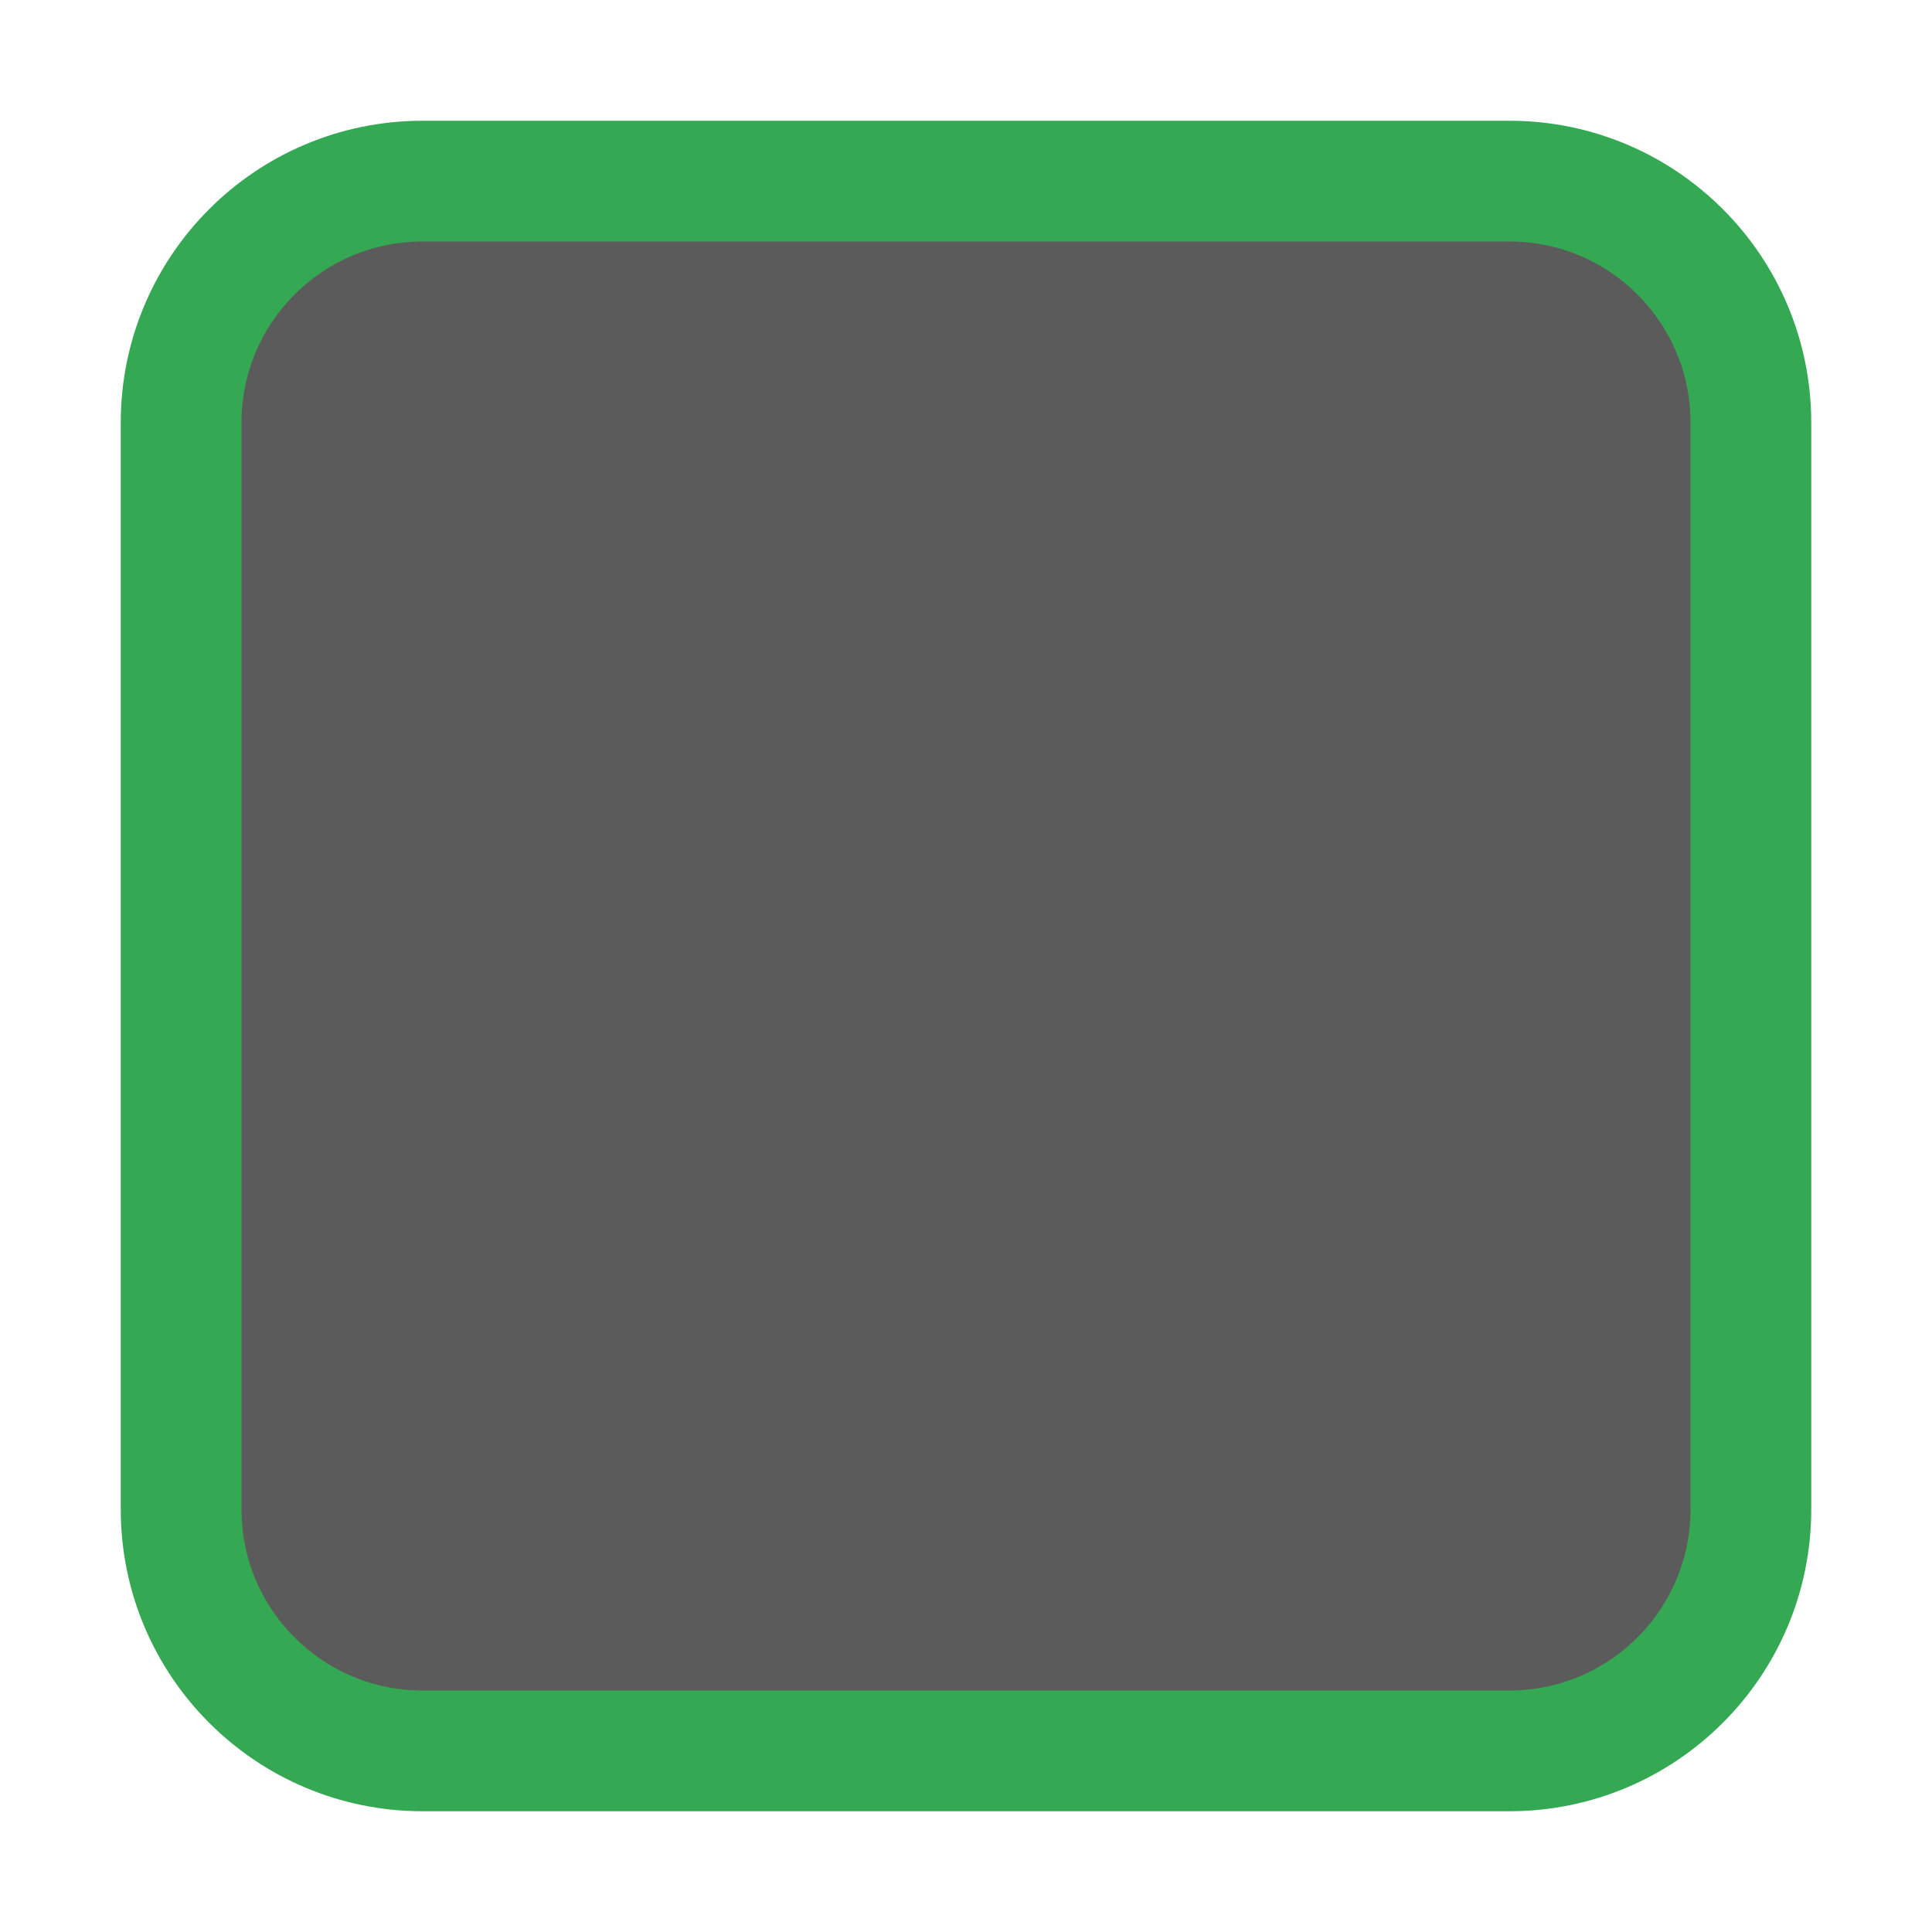
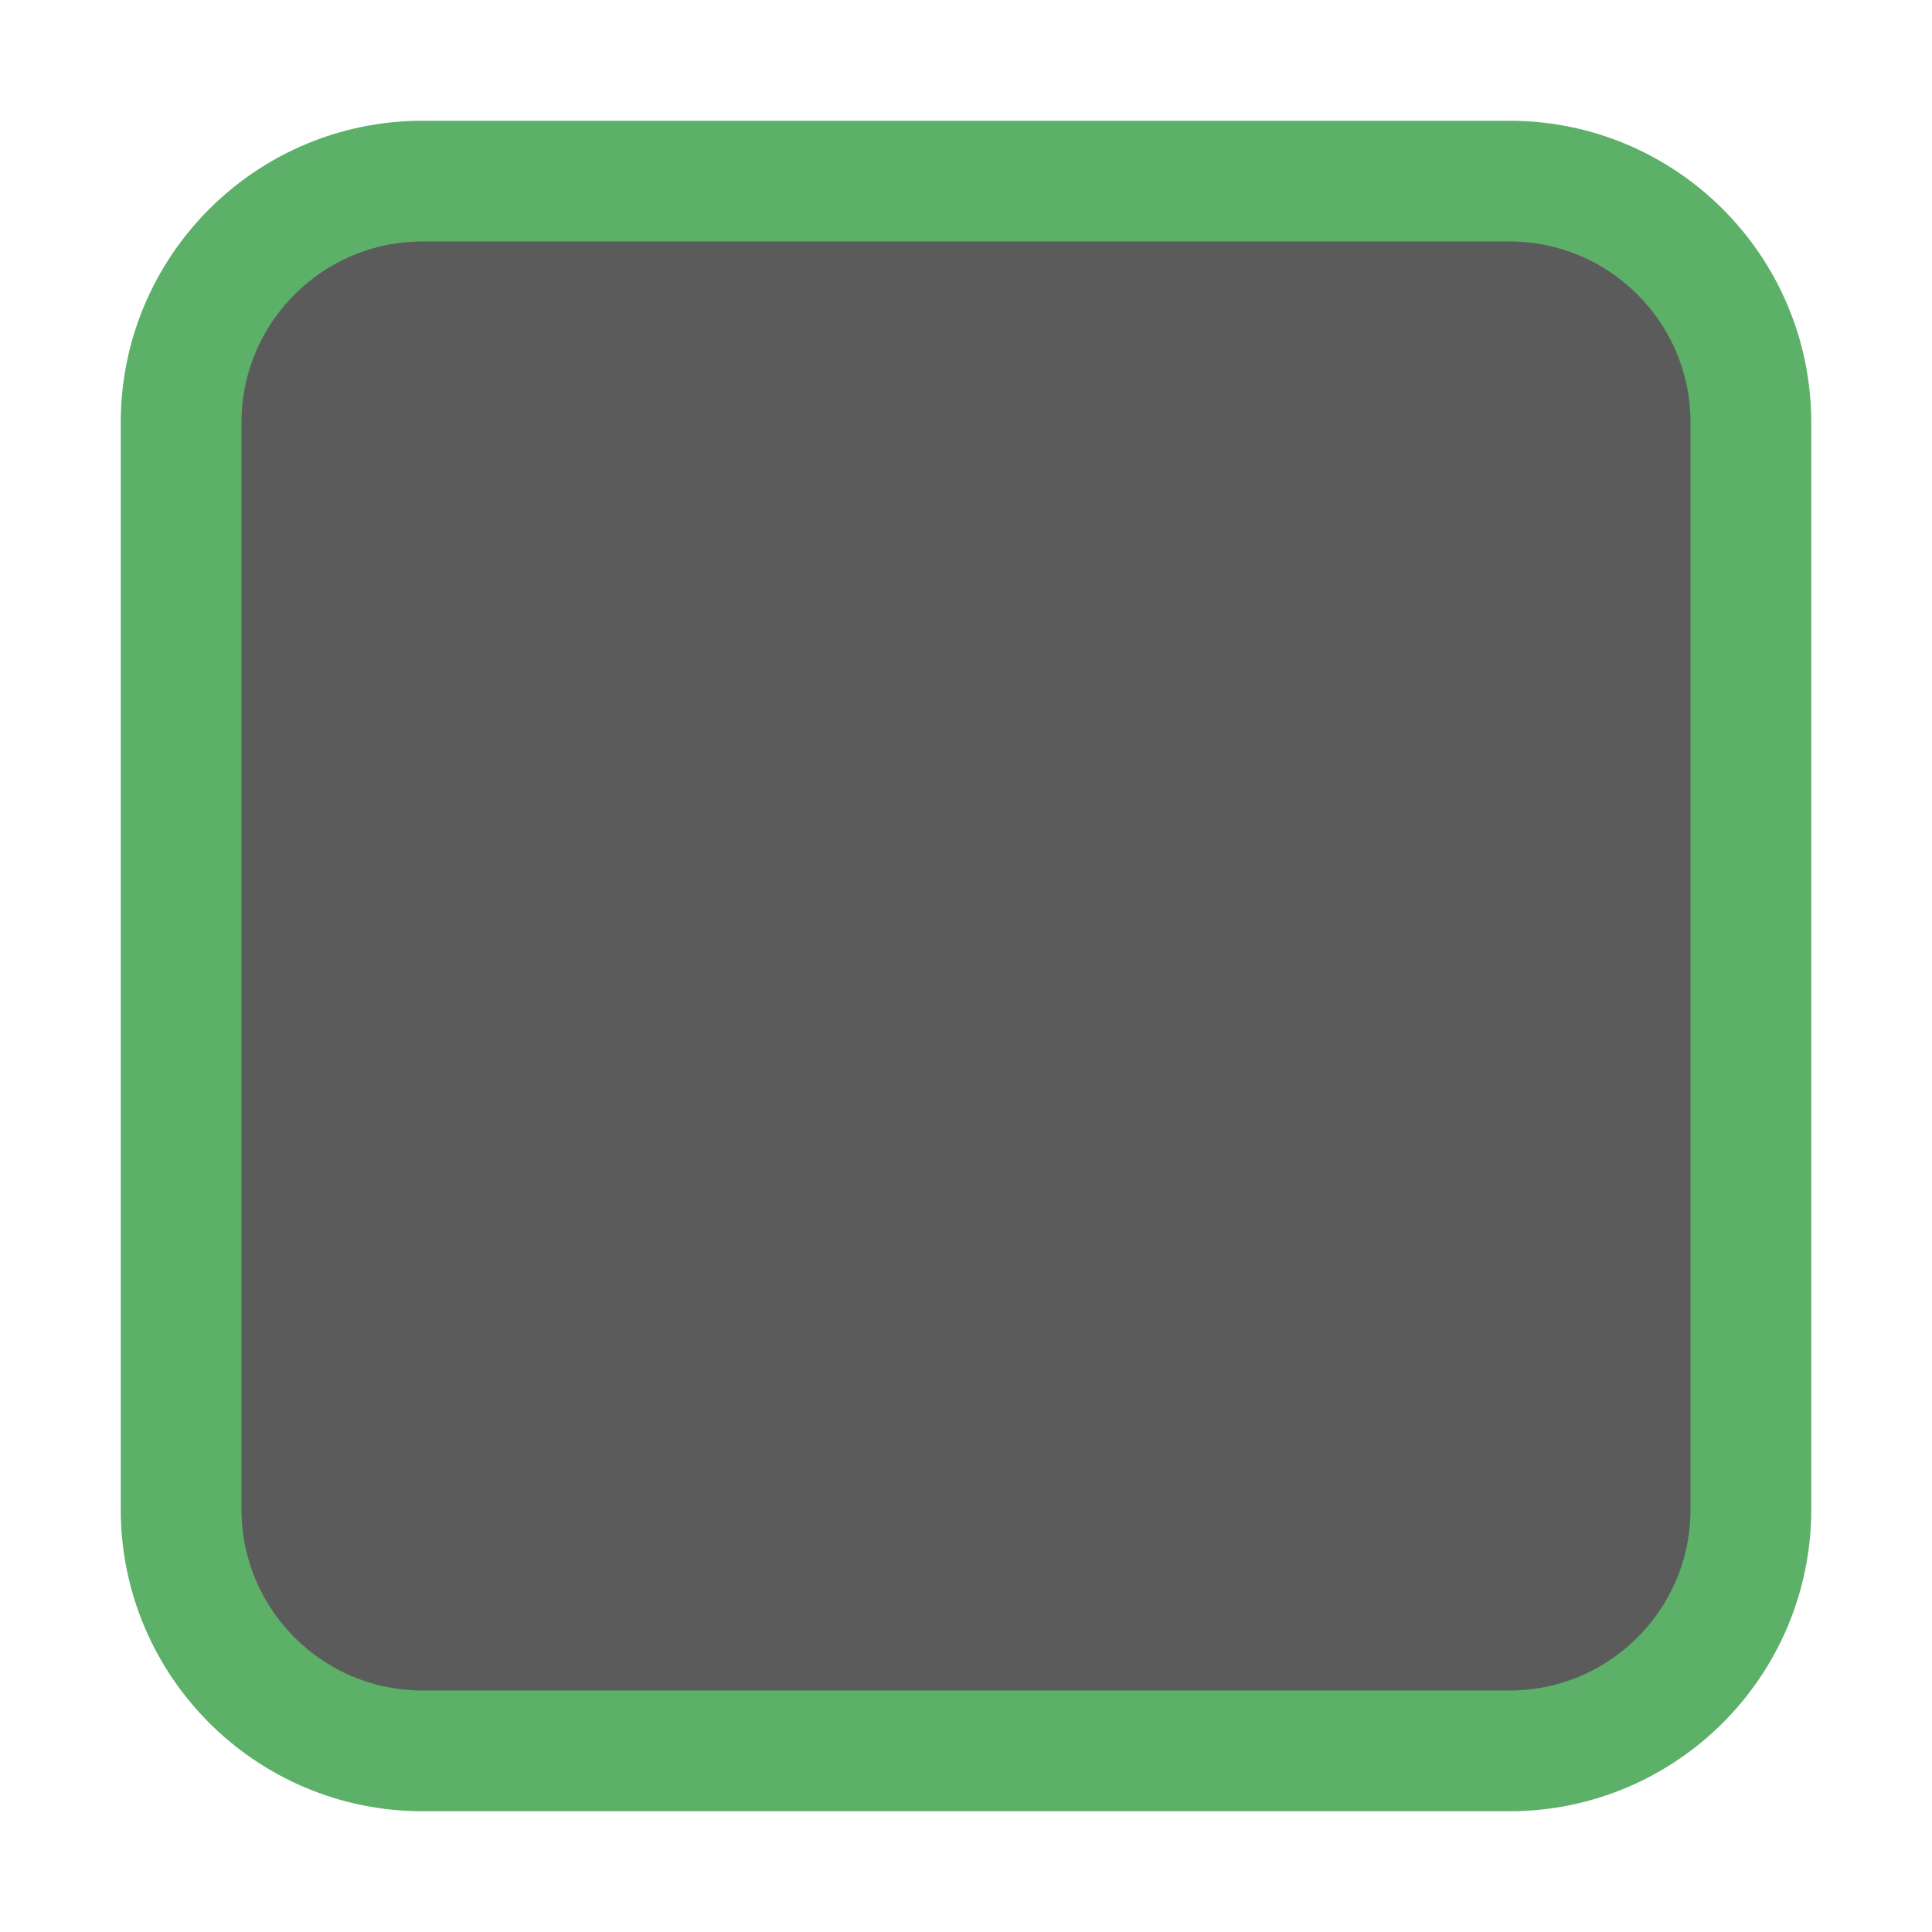
<svg xmlns="http://www.w3.org/2000/svg" width="16" height="16" id="svg2" version="1.1">
  <defs id="defs4">
    <linearGradient id="linearGradient3768-6">
      <stop style="stop-color:#0f0f0f;stop-opacity:1;" offset="0" id="stop3770-6" />
      <stop id="stop3778-2" offset="0.078" style="stop-color:#171717;stop-opacity:1;" />
      <stop style="stop-color:#171717;stop-opacity:1;" offset="0.974" id="stop3774-0" />
      <stop style="stop-color:#1b1b1b;stop-opacity:1;" offset="1" id="stop3776-1" />
    </linearGradient>
  </defs>
  <g id="layer1" transform="translate(0,-1036.362)">
    <g transform="translate(-17,1036)" style="display:inline;opacity:1" id="checkbox-unchecked-dark">
      <g id="sdsd-0-1">
        <g id="scdsdcd-0-4" transform="translate(0,-30)">
          <g style="display:inline" id="g15812-6-6-1-4-4" transform="matrix(0.9295198,0,0,0.9291437,-156.7507,-212.9618)">
            <g transform="matrix(0.5089163,0,0,0.5173982,161.7932,197.5643)" id="g5489-2-9-6-8-8-9-7" style="display:inline">
              <g id="g5428-8-1-4-0-0-65-8" />
            </g>
          </g>
          <rect y="30.362" x="17" height="16" width="16" id="rect13523-4-0" style="color:#000000;display:inline;overflow:visible;visibility:visible;fill:none;stroke:none;stroke-width:2;marker:none;enable-background:accumulate" />
          <g id="g5400-2-47">
-             <rect ry="2" style="color:#000000;display:inline;overflow:visible;visibility:visible;fill:#5b5b5b;fill-opacity:1;stroke:#35a854;stroke-width:1;stroke-linecap:butt;stroke-linejoin:round;stroke-miterlimit:4;stroke-dasharray:none;stroke-dashoffset:0;stroke-opacity:1;marker:none;enable-background:accumulate" id="rect5147-9-1-5-7-6-3-70" width="13" height="13" x="18.5" y="31.862" rx="2" />
+             <rect ry="2" style="color:#000000;display:inline;overflow:visible;visibility:visible;fill:#5b5b5b;fill-opacity:1;stroke:#5cb068;stroke-width:1;stroke-linecap:butt;stroke-linejoin:round;stroke-miterlimit:4;stroke-dasharray:none;stroke-dashoffset:0;stroke-opacity:1;marker:none;enable-background:accumulate" id="rect5147-9-1-5-7-6-3-70" width="13" height="13" x="18.5" y="31.862" rx="2" />
          </g>
        </g>
      </g>
    </g>
  </g>
</svg>
